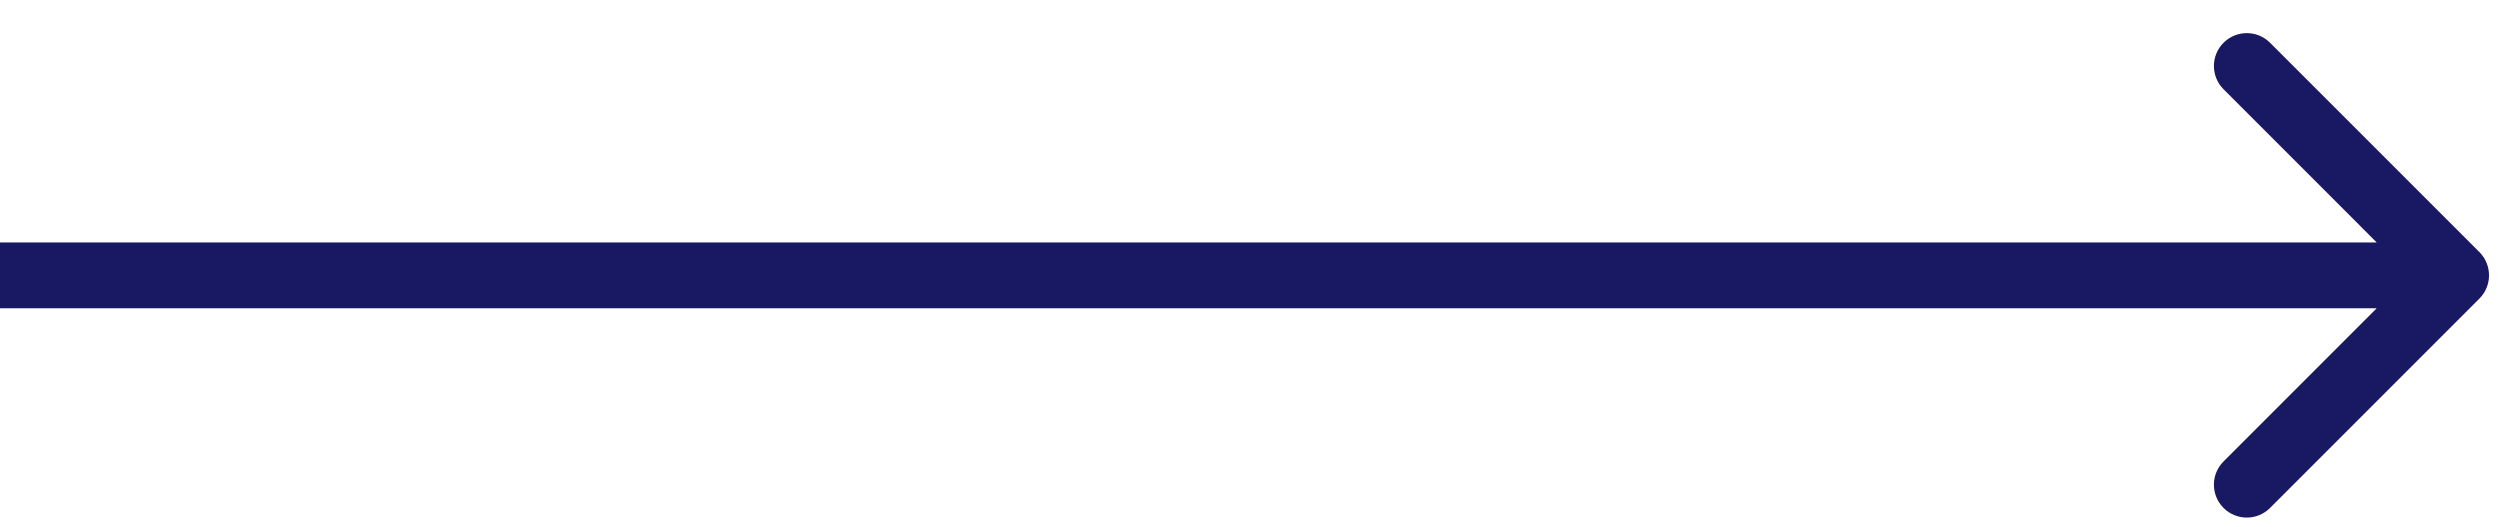
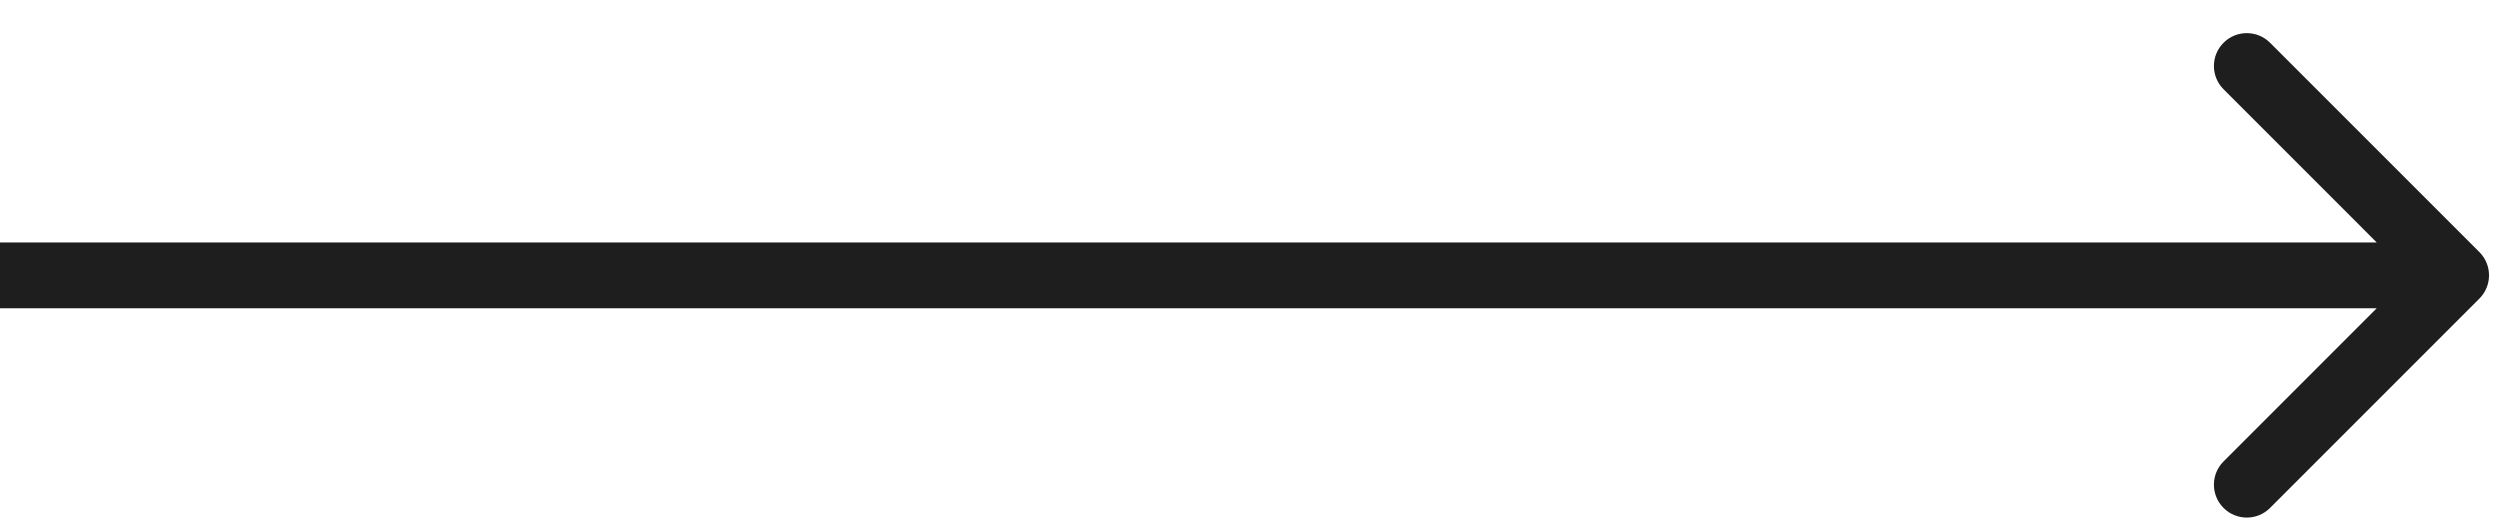
<svg xmlns="http://www.w3.org/2000/svg" width="57" height="12" viewBox="0 0 57 12" fill="none">
-   <path d="M56.53 6.808C56.823 6.515 56.823 6.04 56.53 5.747L51.757 0.975C51.465 0.682 50.99 0.682 50.697 0.975C50.404 1.267 50.404 1.742 50.697 2.035L54.939 6.278L50.697 10.521C50.404 10.813 50.404 11.288 50.697 11.581C50.99 11.874 51.465 11.874 51.757 11.581L56.53 6.808ZM0 7.028H56V5.528H0V7.028Z" fill="#191862" />
+   <path d="M56.53 6.808C56.823 6.515 56.823 6.04 56.53 5.747L51.757 0.975C51.465 0.682 50.99 0.682 50.697 0.975C50.404 1.267 50.404 1.742 50.697 2.035L54.939 6.278L50.697 10.521C50.404 10.813 50.404 11.288 50.697 11.581C50.99 11.874 51.465 11.874 51.757 11.581L56.53 6.808ZM0 7.028H56V5.528H0V7.028Z" fill="#1E1E1E" />
</svg>
